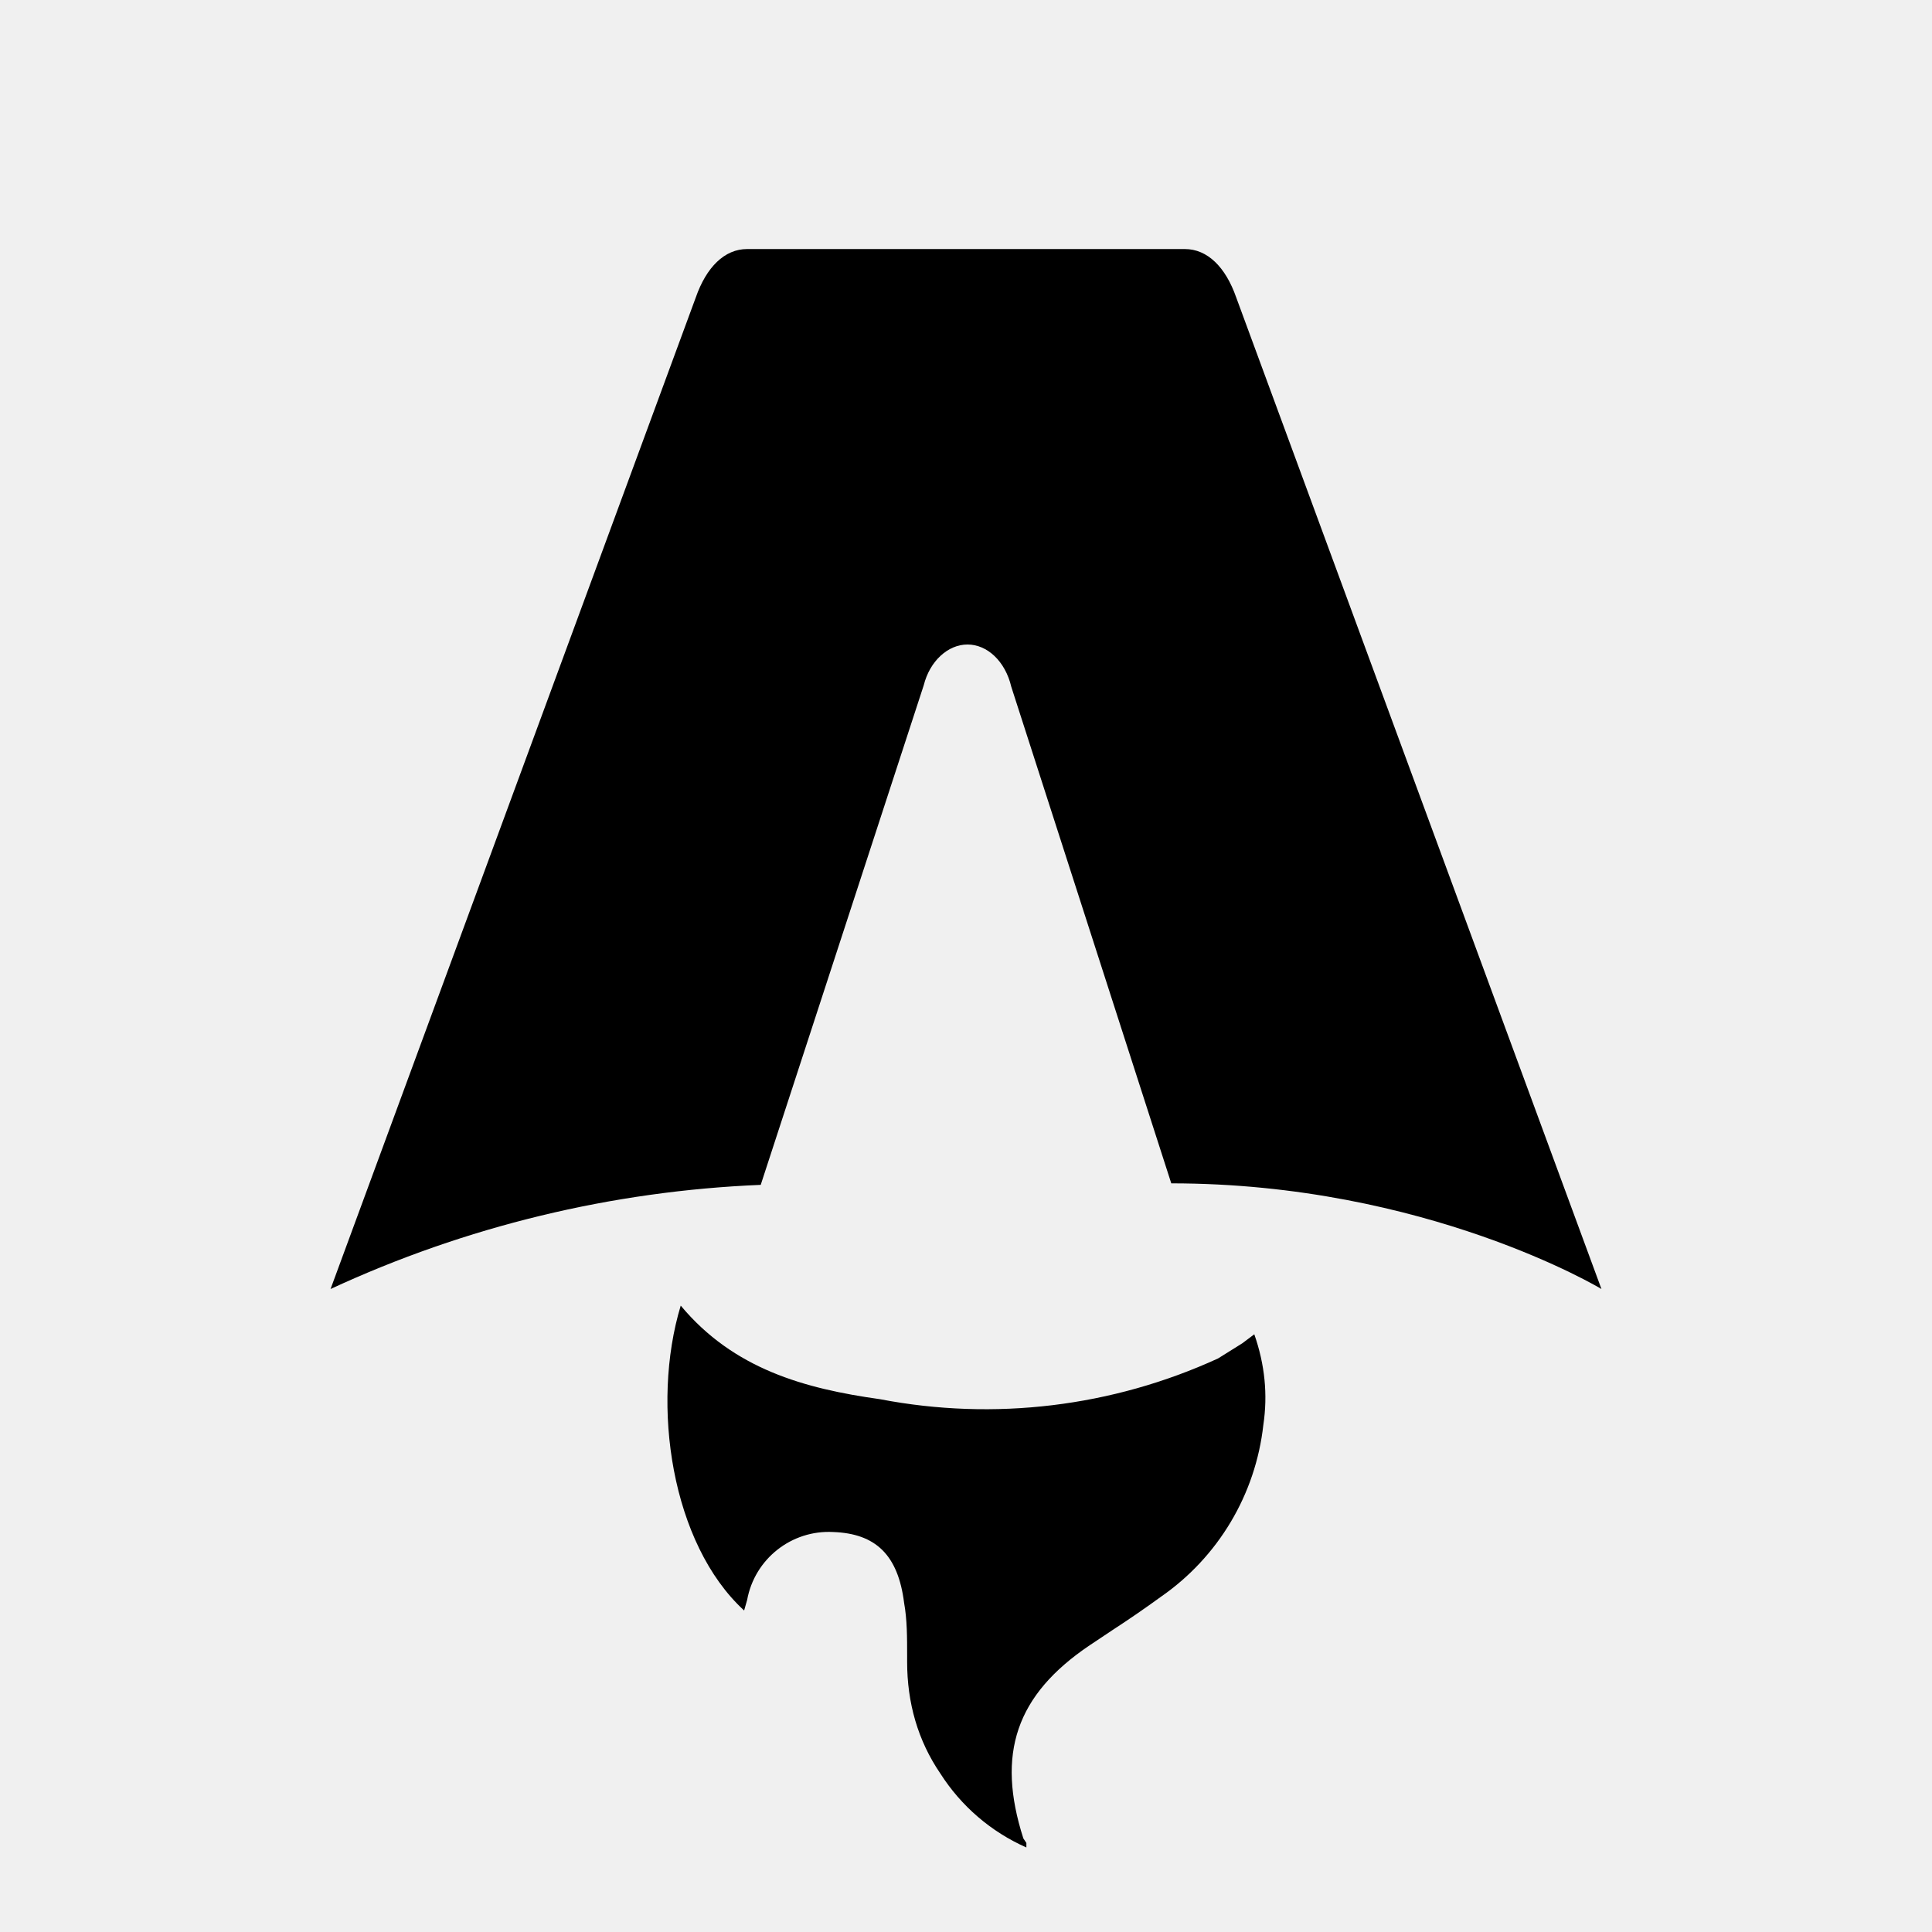
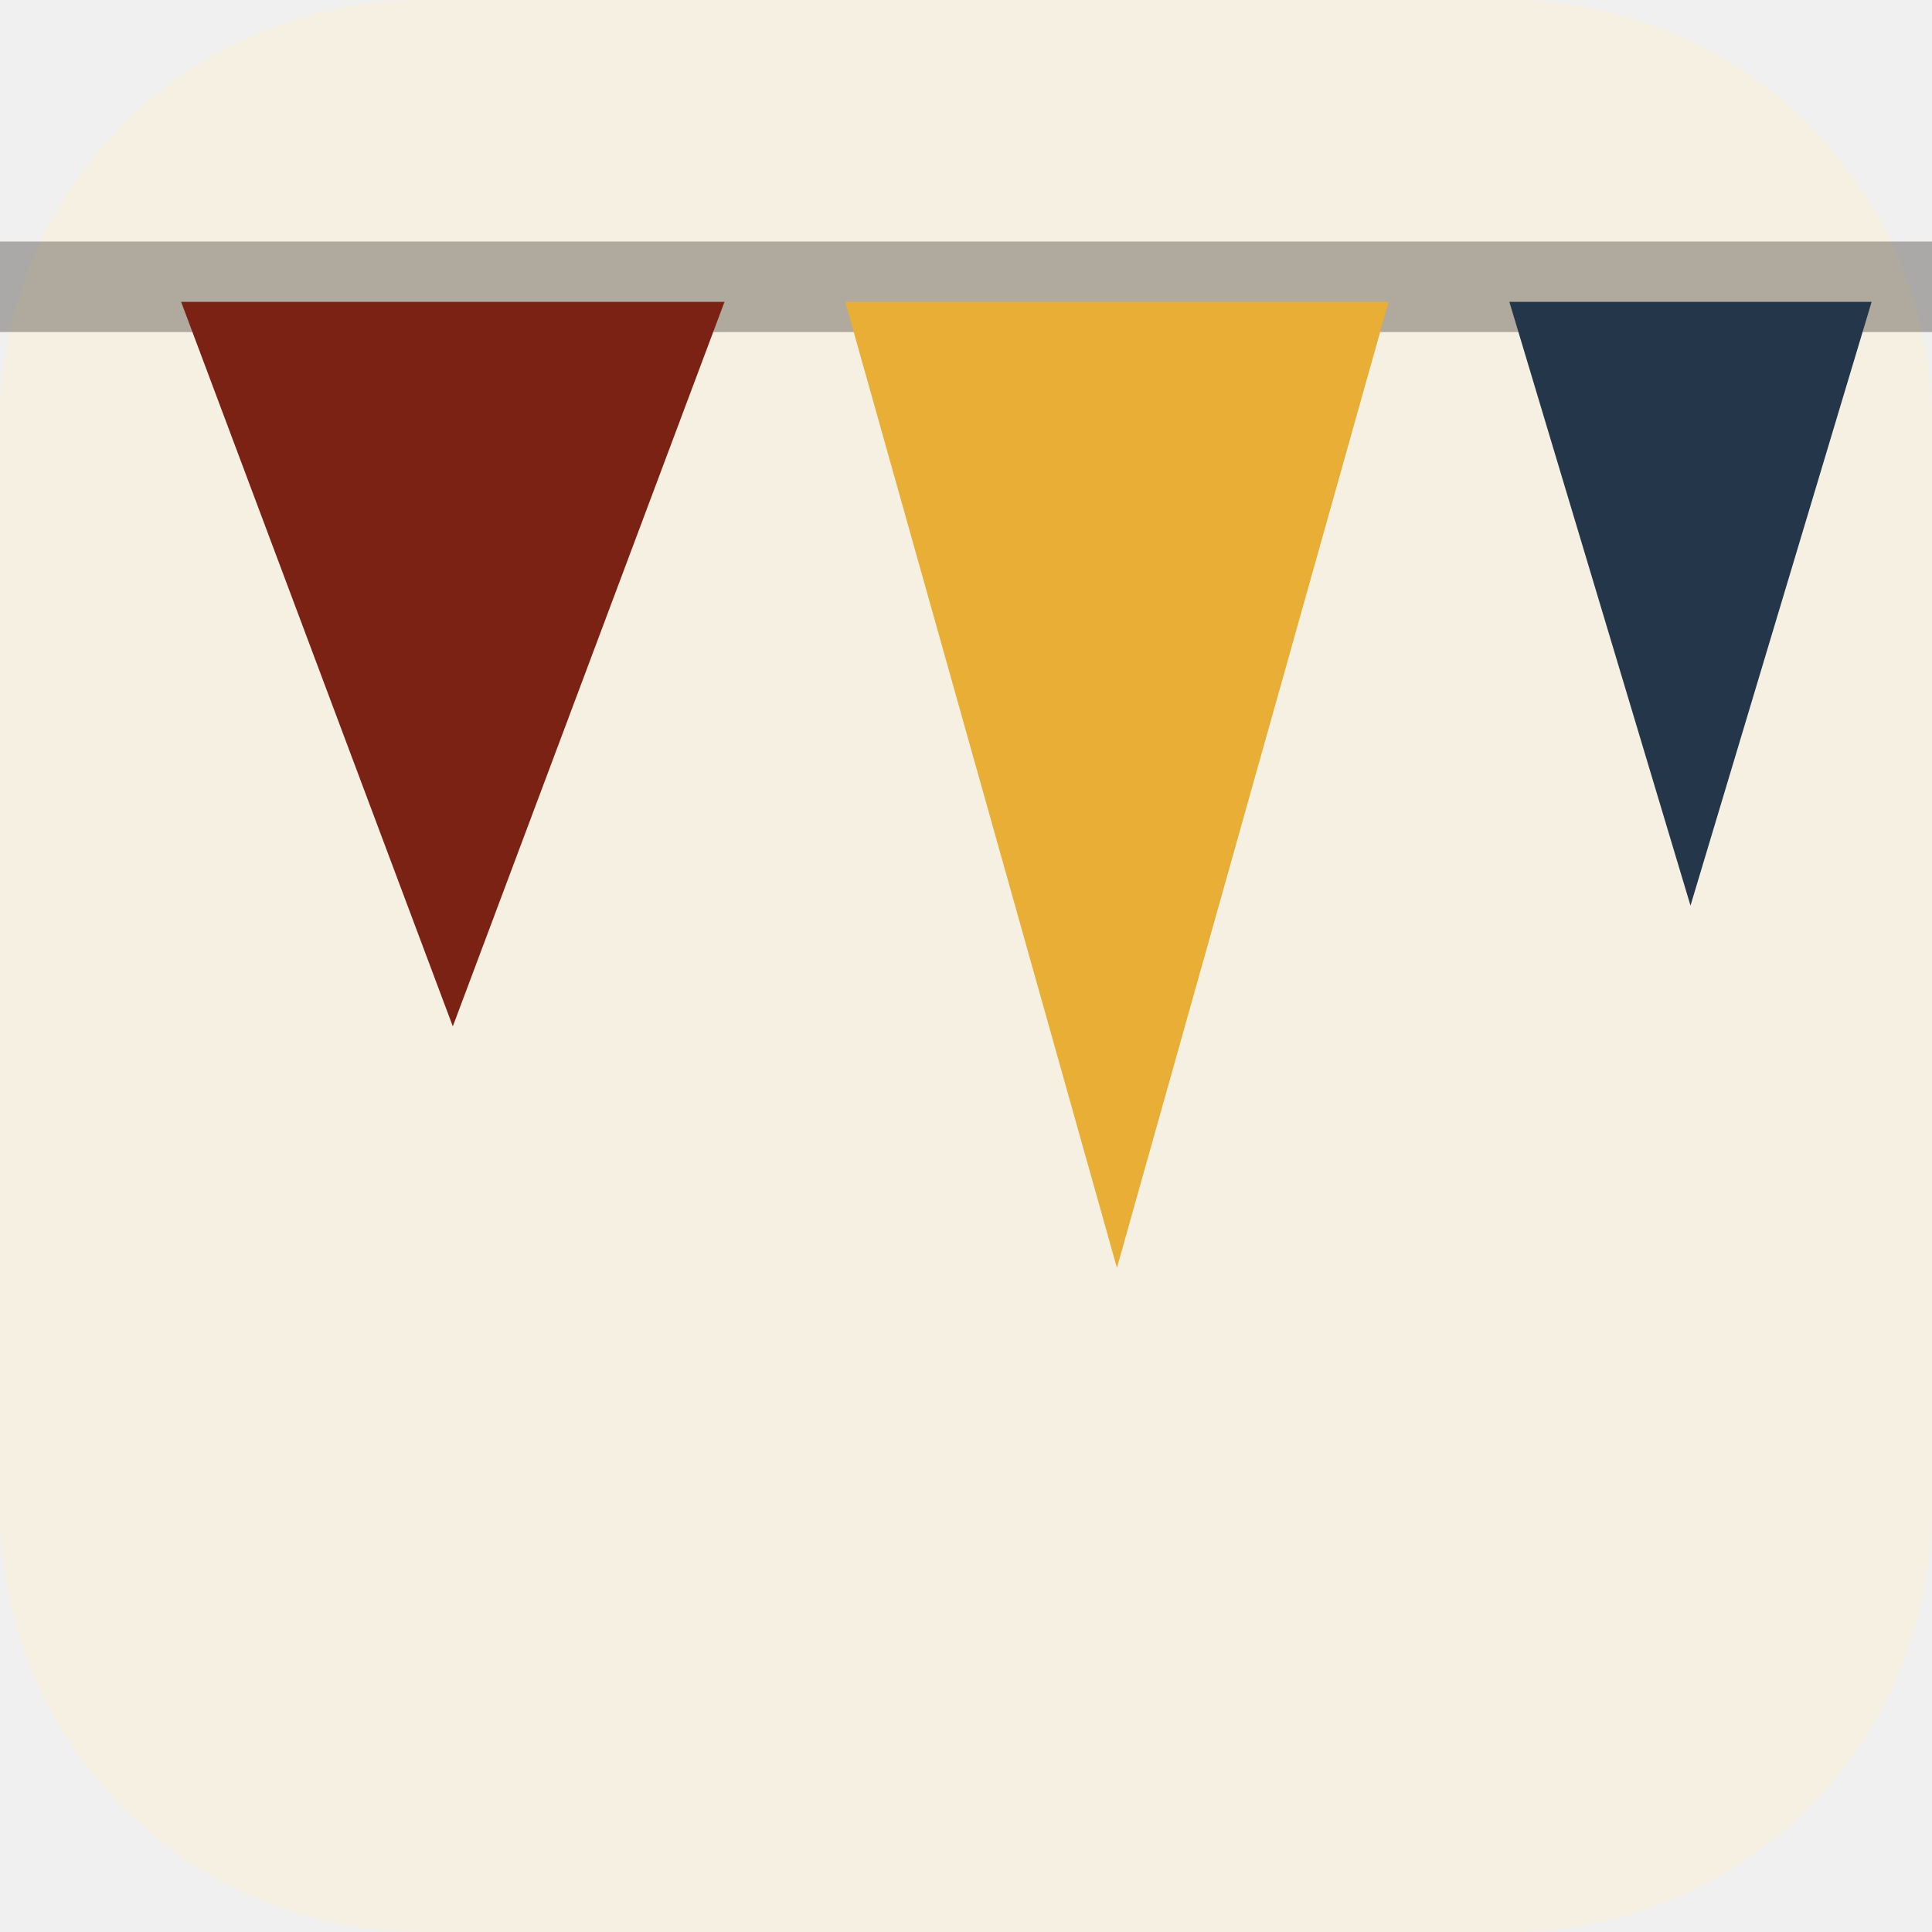
- <svg xmlns="http://www.w3.org/2000/svg" fill="none" viewBox="0 0 128 128">
-   <path d="M50.4 78.5a75.1 75.1 0 0 0-28.5 6.9l24.2-65.7c.7-2 1.9-3.2 3.4-3.2h29c1.5 0 2.7 1.2 3.4 3.2l24.2 65.7s-11.6-7-28.5-7L67 45.5c-.4-1.7-1.6-2.8-2.9-2.8-1.3 0-2.5 1.1-2.9 2.7L50.4 78.5Zm-1.1 28.2Zm-4.2-20.2c-2 6.6-.6 15.8 4.2 20.2a17.5 17.5 0 0 1 .2-.7 5.5 5.5 0 0 1 5.7-4.5c2.8.1 4.3 1.5 4.7 4.7.2 1.1.2 2.3.2 3.5v.4c0 2.7.7 5.2 2.2 7.4a13 13 0 0 0 5.7 4.9v-.3l-.2-.3c-1.8-5.6-.5-9.5 4.4-12.8l1.5-1a73 73 0 0 0 3.2-2.2 16 16 0 0 0 6.8-11.4c.3-2 .1-4-.6-6l-.8.6-1.6 1a37 37 0 0 1-22.4 2.7c-5-.7-9.7-2-13.2-6.2Z" />
-   <style>
-         path { fill: #000; }
-         @media (prefers-color-scheme: dark) {
-             path { fill: #FFF; }
-         }
-     </style>
+ <svg xmlns="http://www.w3.org/2000/svg" viewBox="0 0 32 32">
+   <rect width="32" height="32" rx="7" fill="#f6f0e2" />
+   <rect y="4" width="32" height="1.5" fill="#2c241f" opacity="0.35" />
+   <polygon points="3,5 12,5 7.5,17" fill="#7c2214" />
+   <polygon points="14,5 23,5 18.5,21" fill="#e8ae35" />
+   <polygon points="25,5 31,5 28,15" fill="#24374a" />
</svg>
